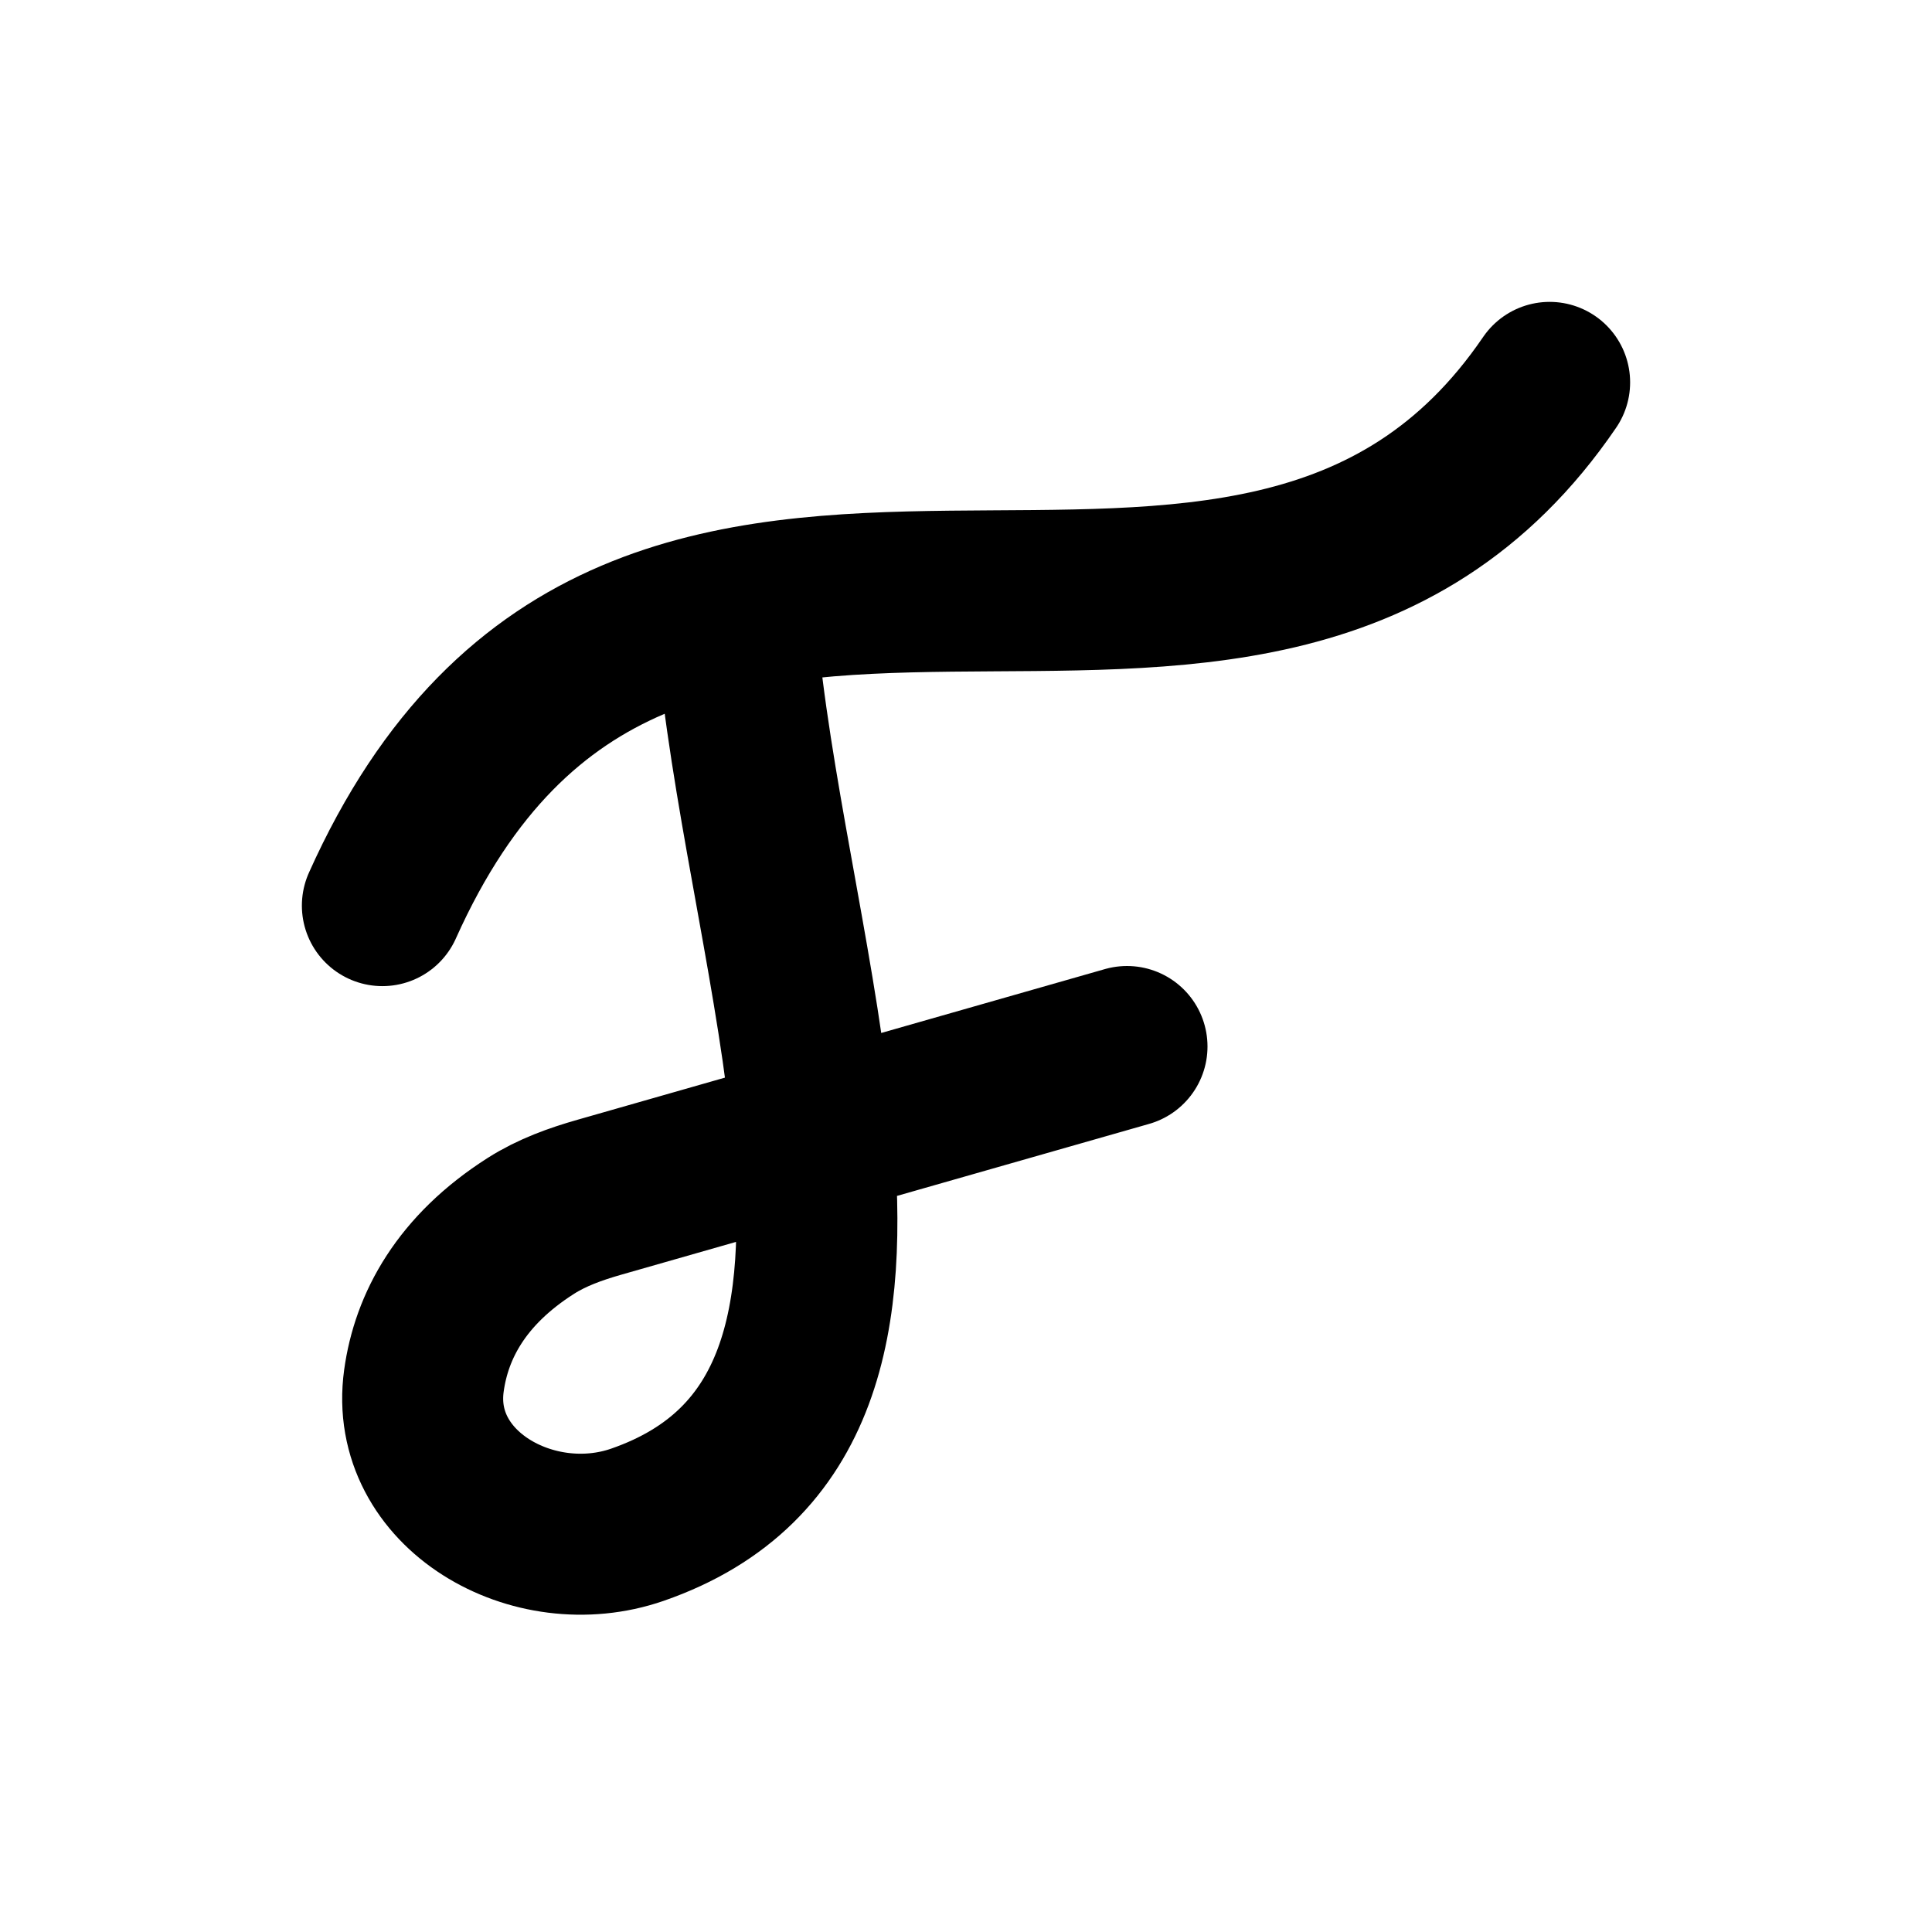
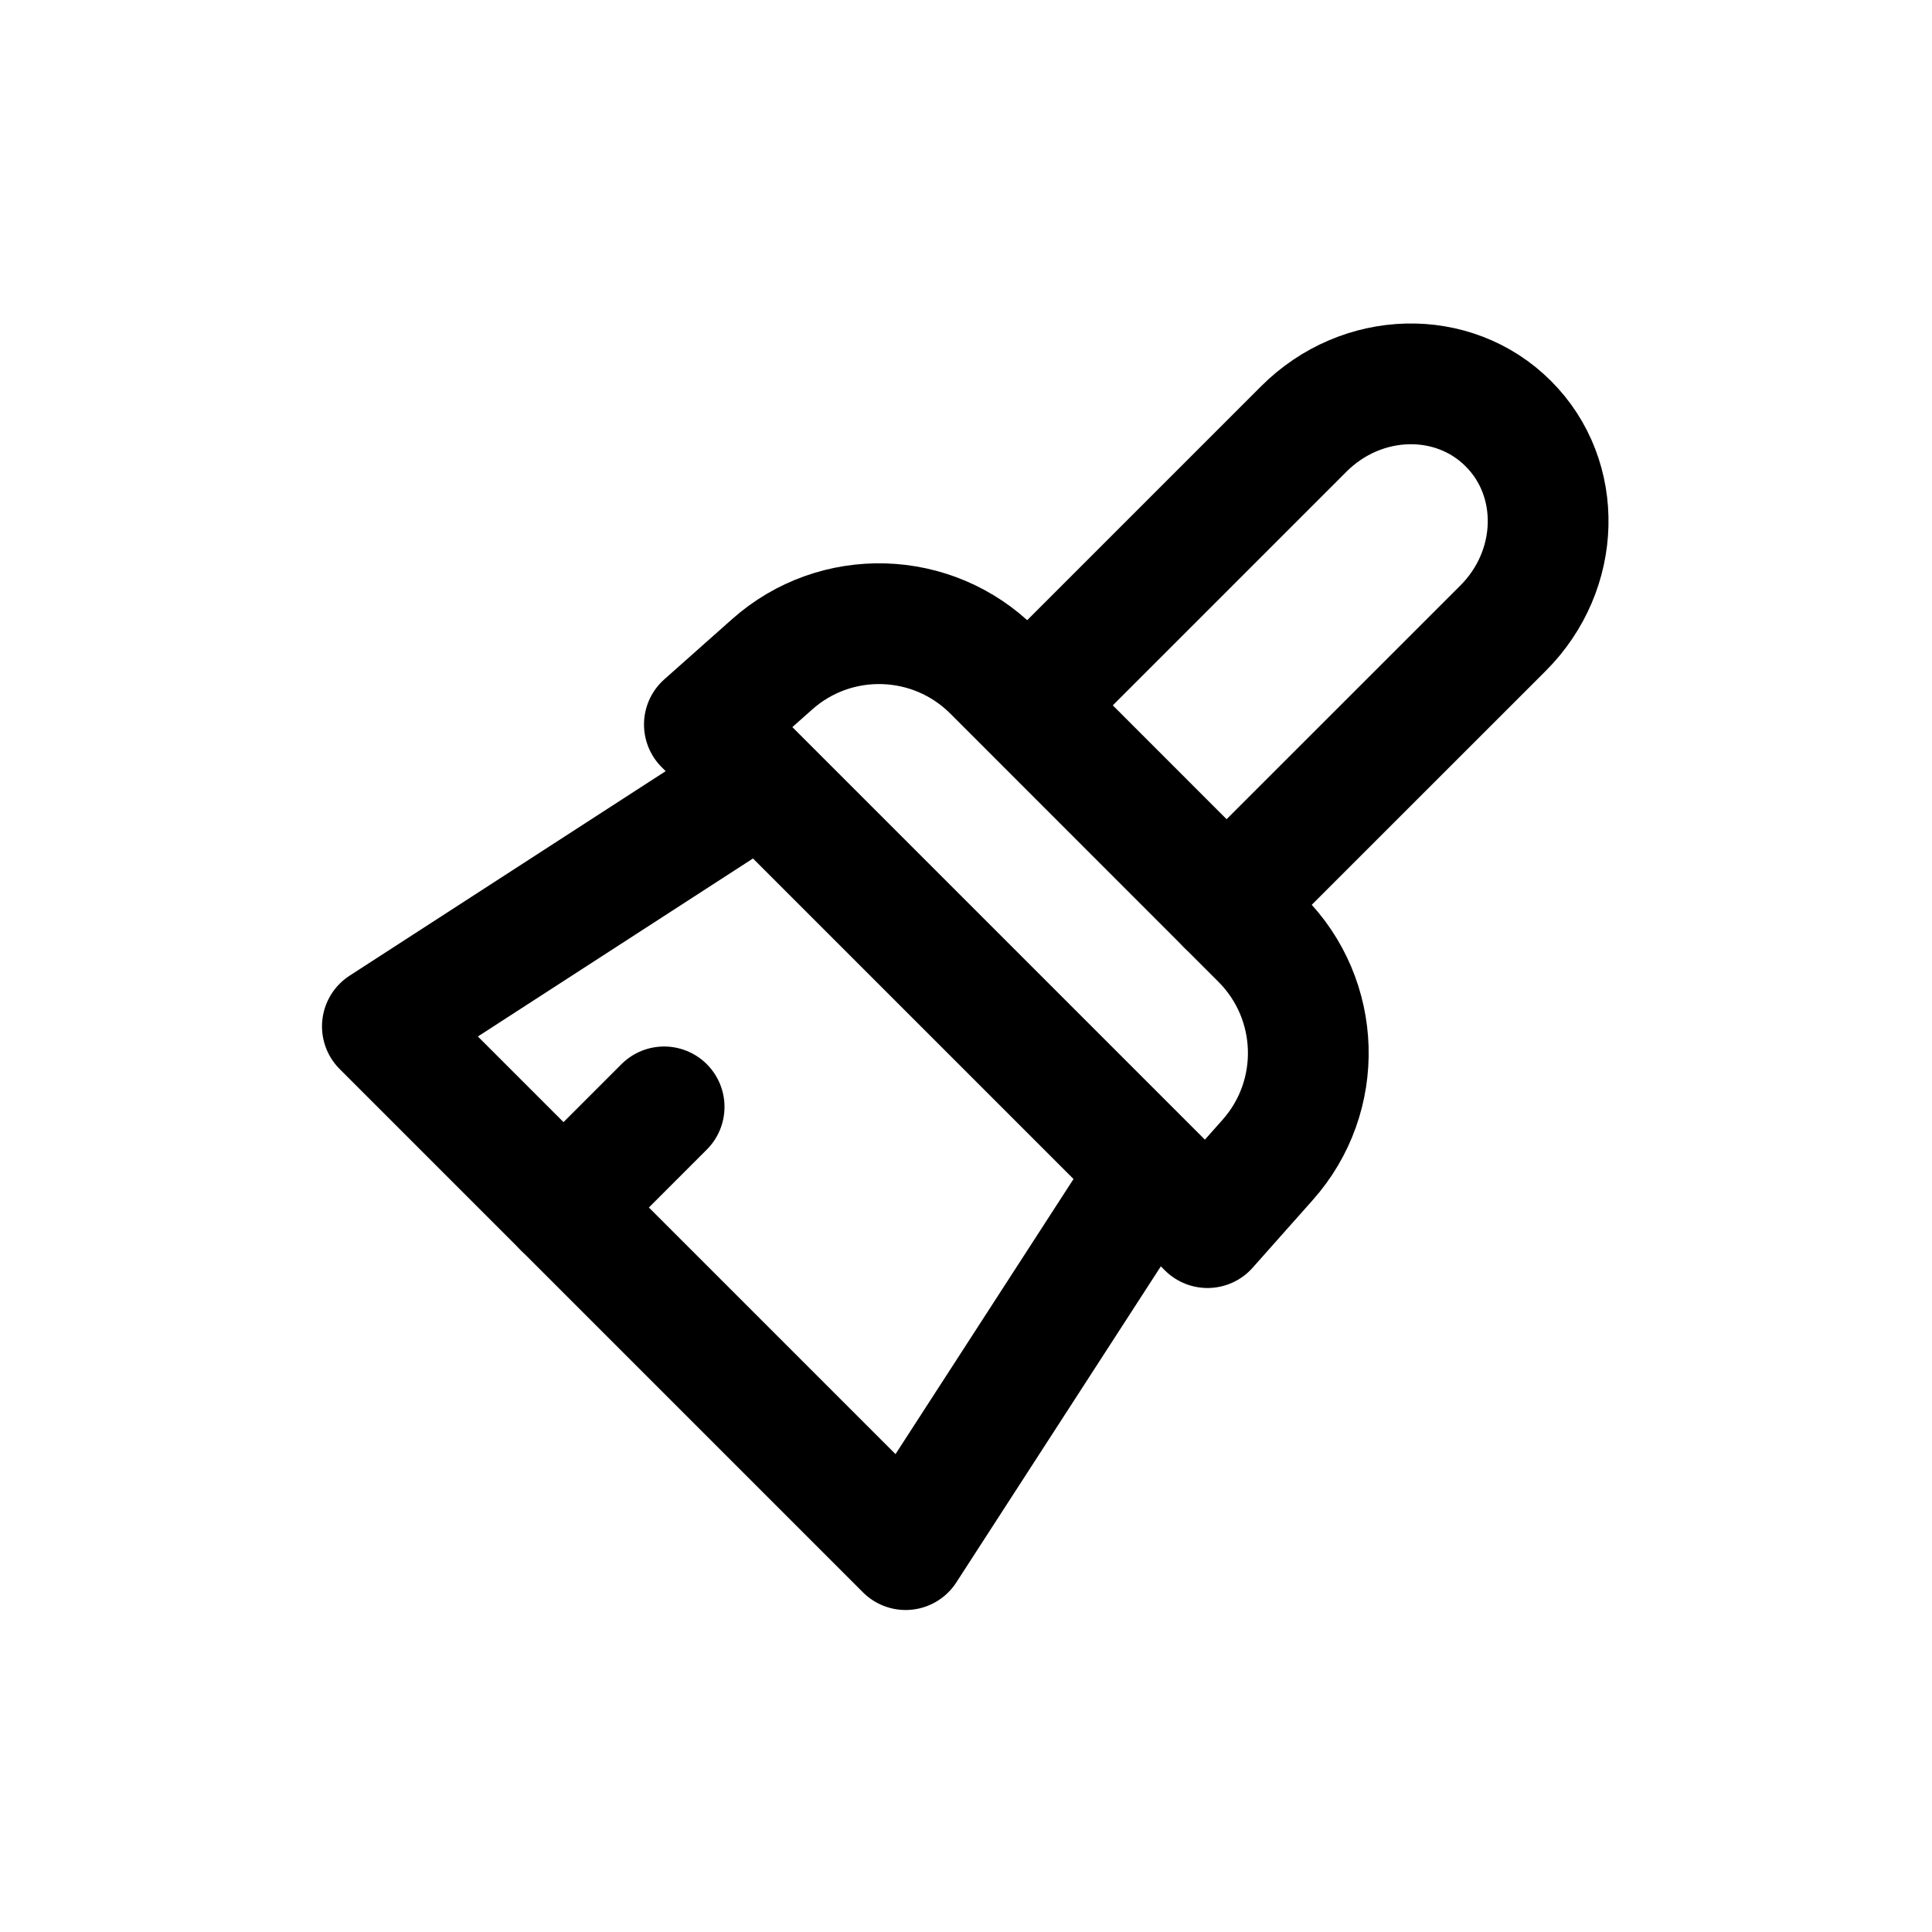
<svg xmlns="http://www.w3.org/2000/svg" width="24" height="24" viewBox="0 0 24 24" fill="none">
-   <path d="M9.185 8.212C9.394 10.133 9.928 12.252 10.096 14.115M10.096 14.115C10.299 16.356 9.973 18.228 7.918 18.941C6.625 19.389 5.079 18.506 5.266 17.152C5.359 16.475 5.728 15.78 6.595 15.228C6.856 15.062 7.149 14.957 7.447 14.872L10.096 14.115ZM10.096 14.115L14 13" stroke="currentColor" stroke-width="2" stroke-linecap="round" stroke-linejoin="round" />
-   <path d="M19.25 4.75C15.5 10.25 8 4 4.75 11.25" stroke="currentColor" stroke-width="2" stroke-linecap="round" stroke-linejoin="round" />
+   <path d="M12.789 8.736L16.197 5.328C16.917 4.608 18.054 4.579 18.737 5.263C19.421 5.946 19.392 7.083 18.672 7.803L15.237 11.237" stroke="currentColor" stroke-width="1.5" stroke-linecap="round" stroke-linejoin="round" />
+   <path d="M15.666 11.666L12.334 8.333C11.585 7.585 10.382 7.549 9.591 8.253L8.75 9L15 15.25L15.747 14.409C16.451 13.618 16.415 12.415 15.666 11.666Z" stroke="currentColor" stroke-width="1.5" stroke-linecap="round" stroke-linejoin="round" />
+   <path d="M9 10L4.75 12.75L11.25 19.25L14 15" stroke="currentColor" stroke-width="1.5" stroke-linecap="round" stroke-linejoin="round" />
+   <path d="M7 15L8.25 13.75" stroke="currentColor" stroke-width="1.5" stroke-linecap="round" stroke-linejoin="round" />
</svg>
